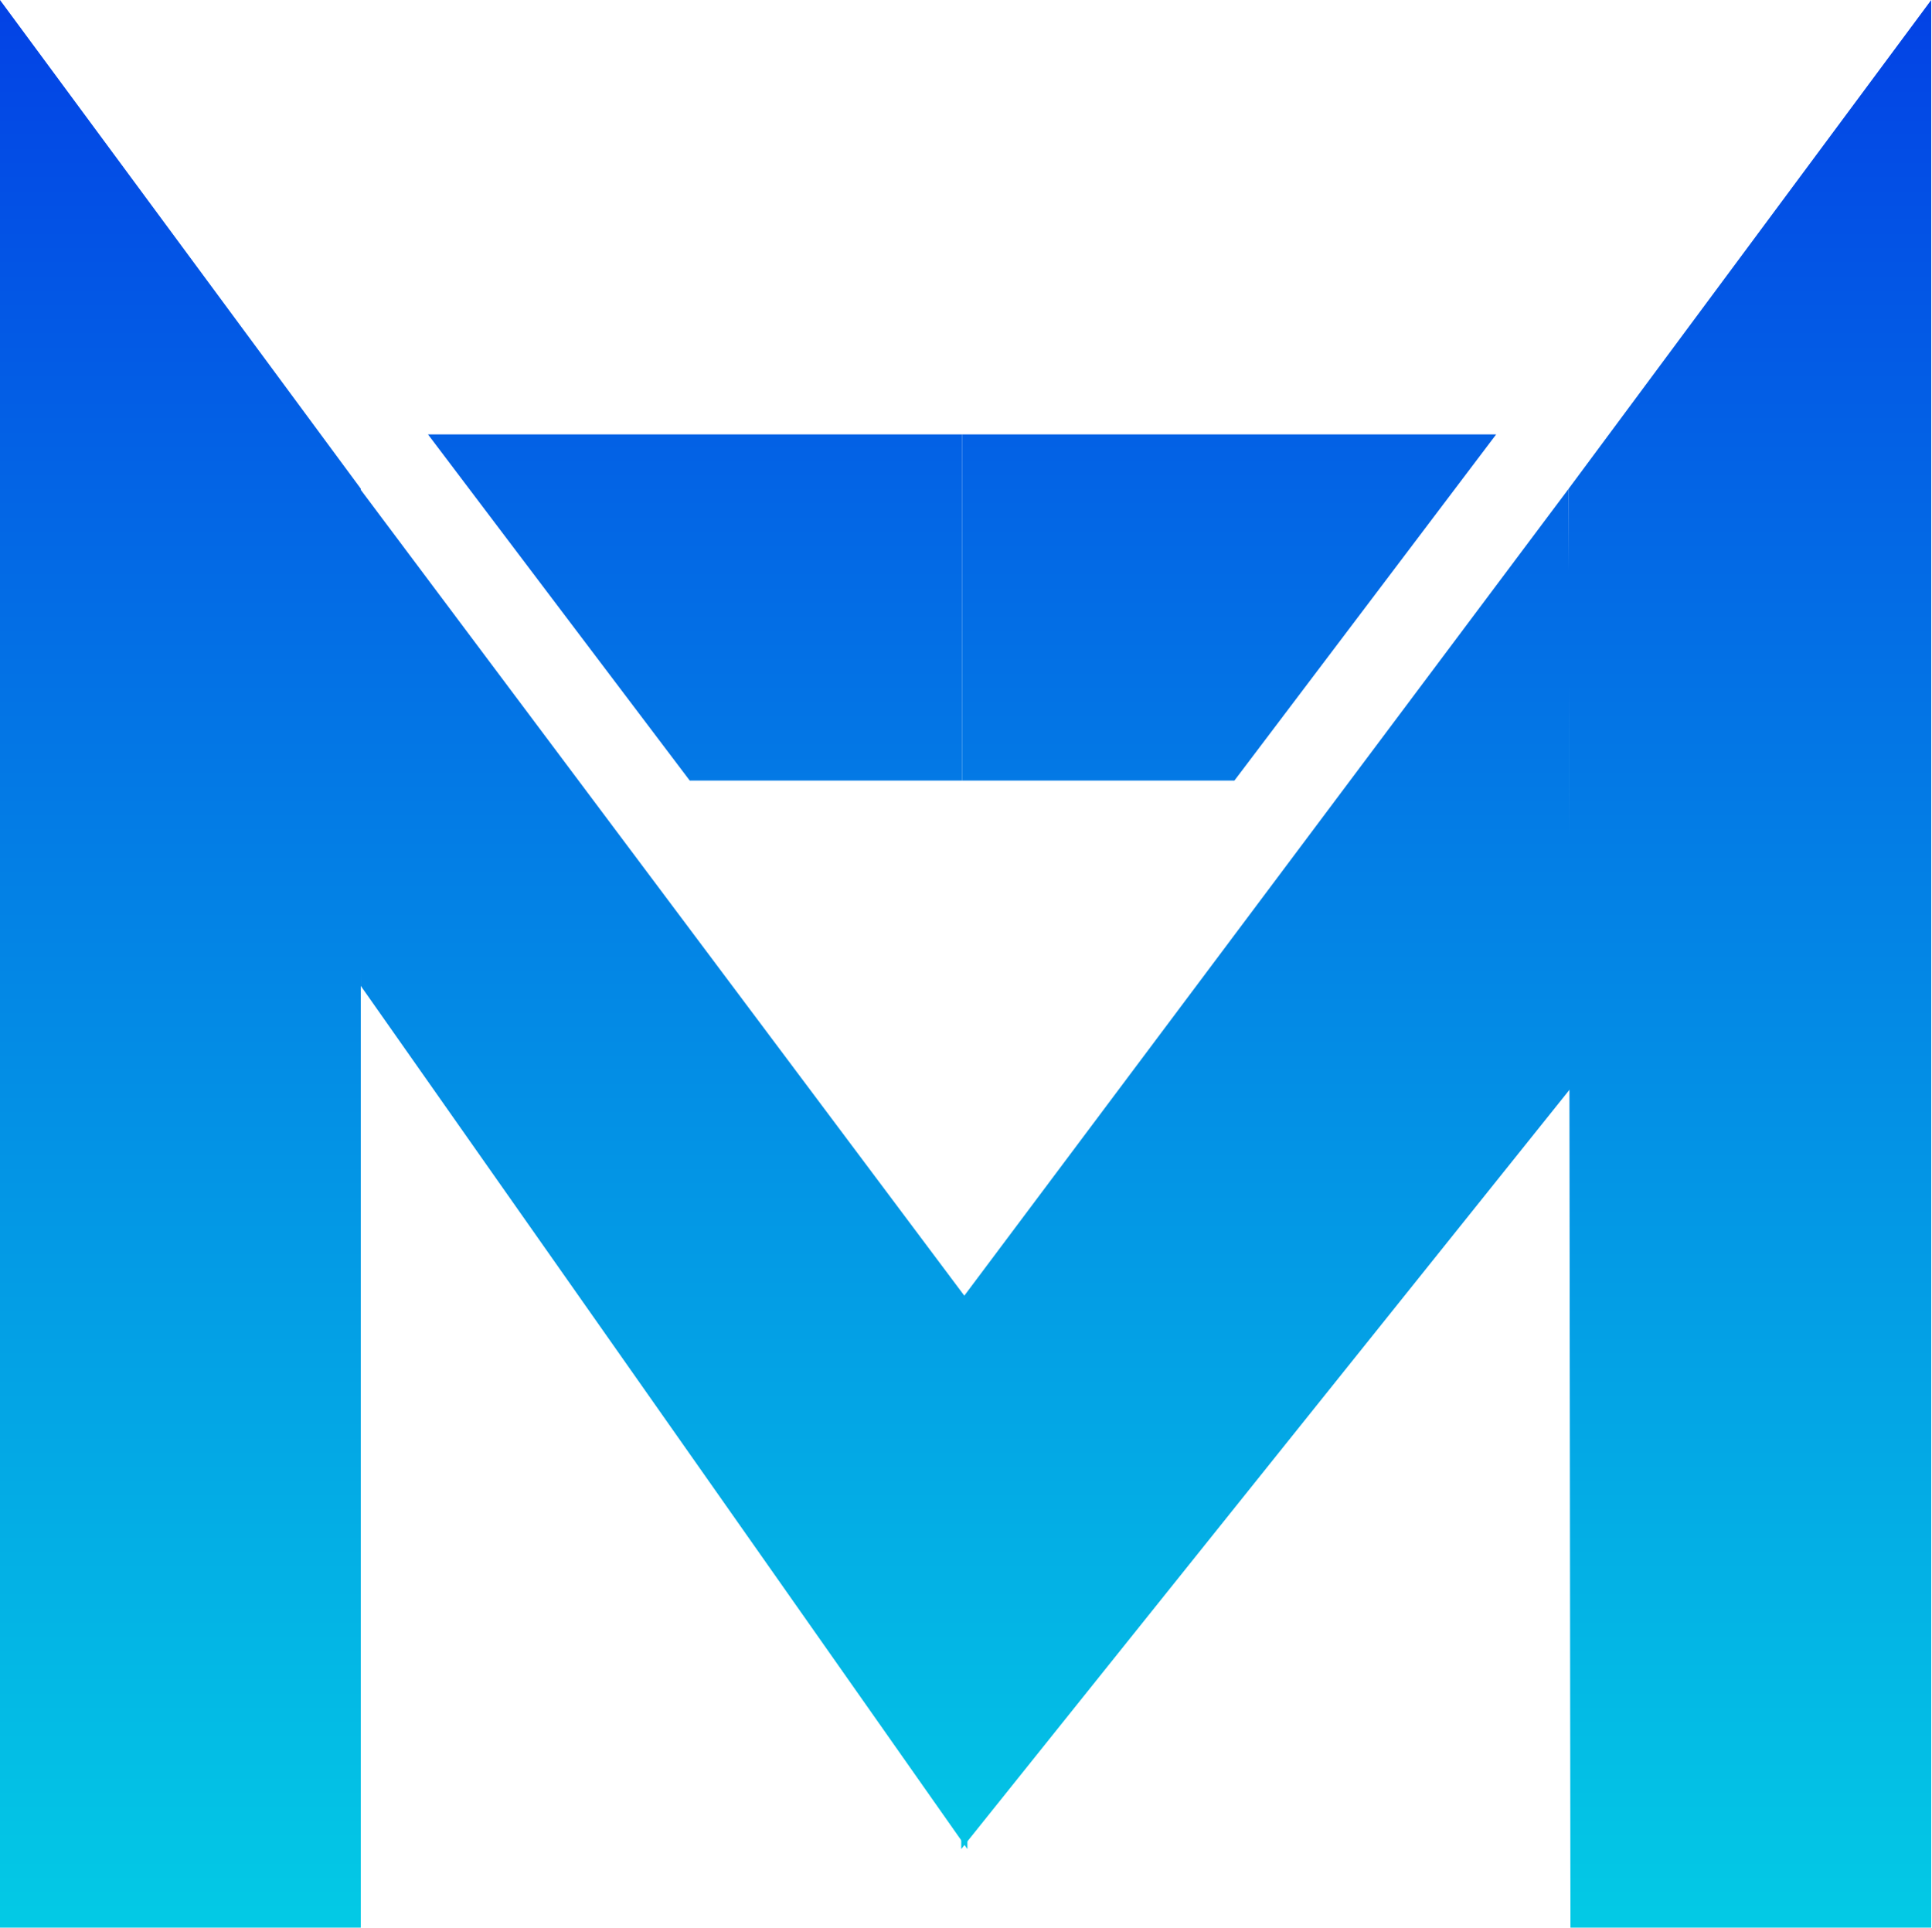
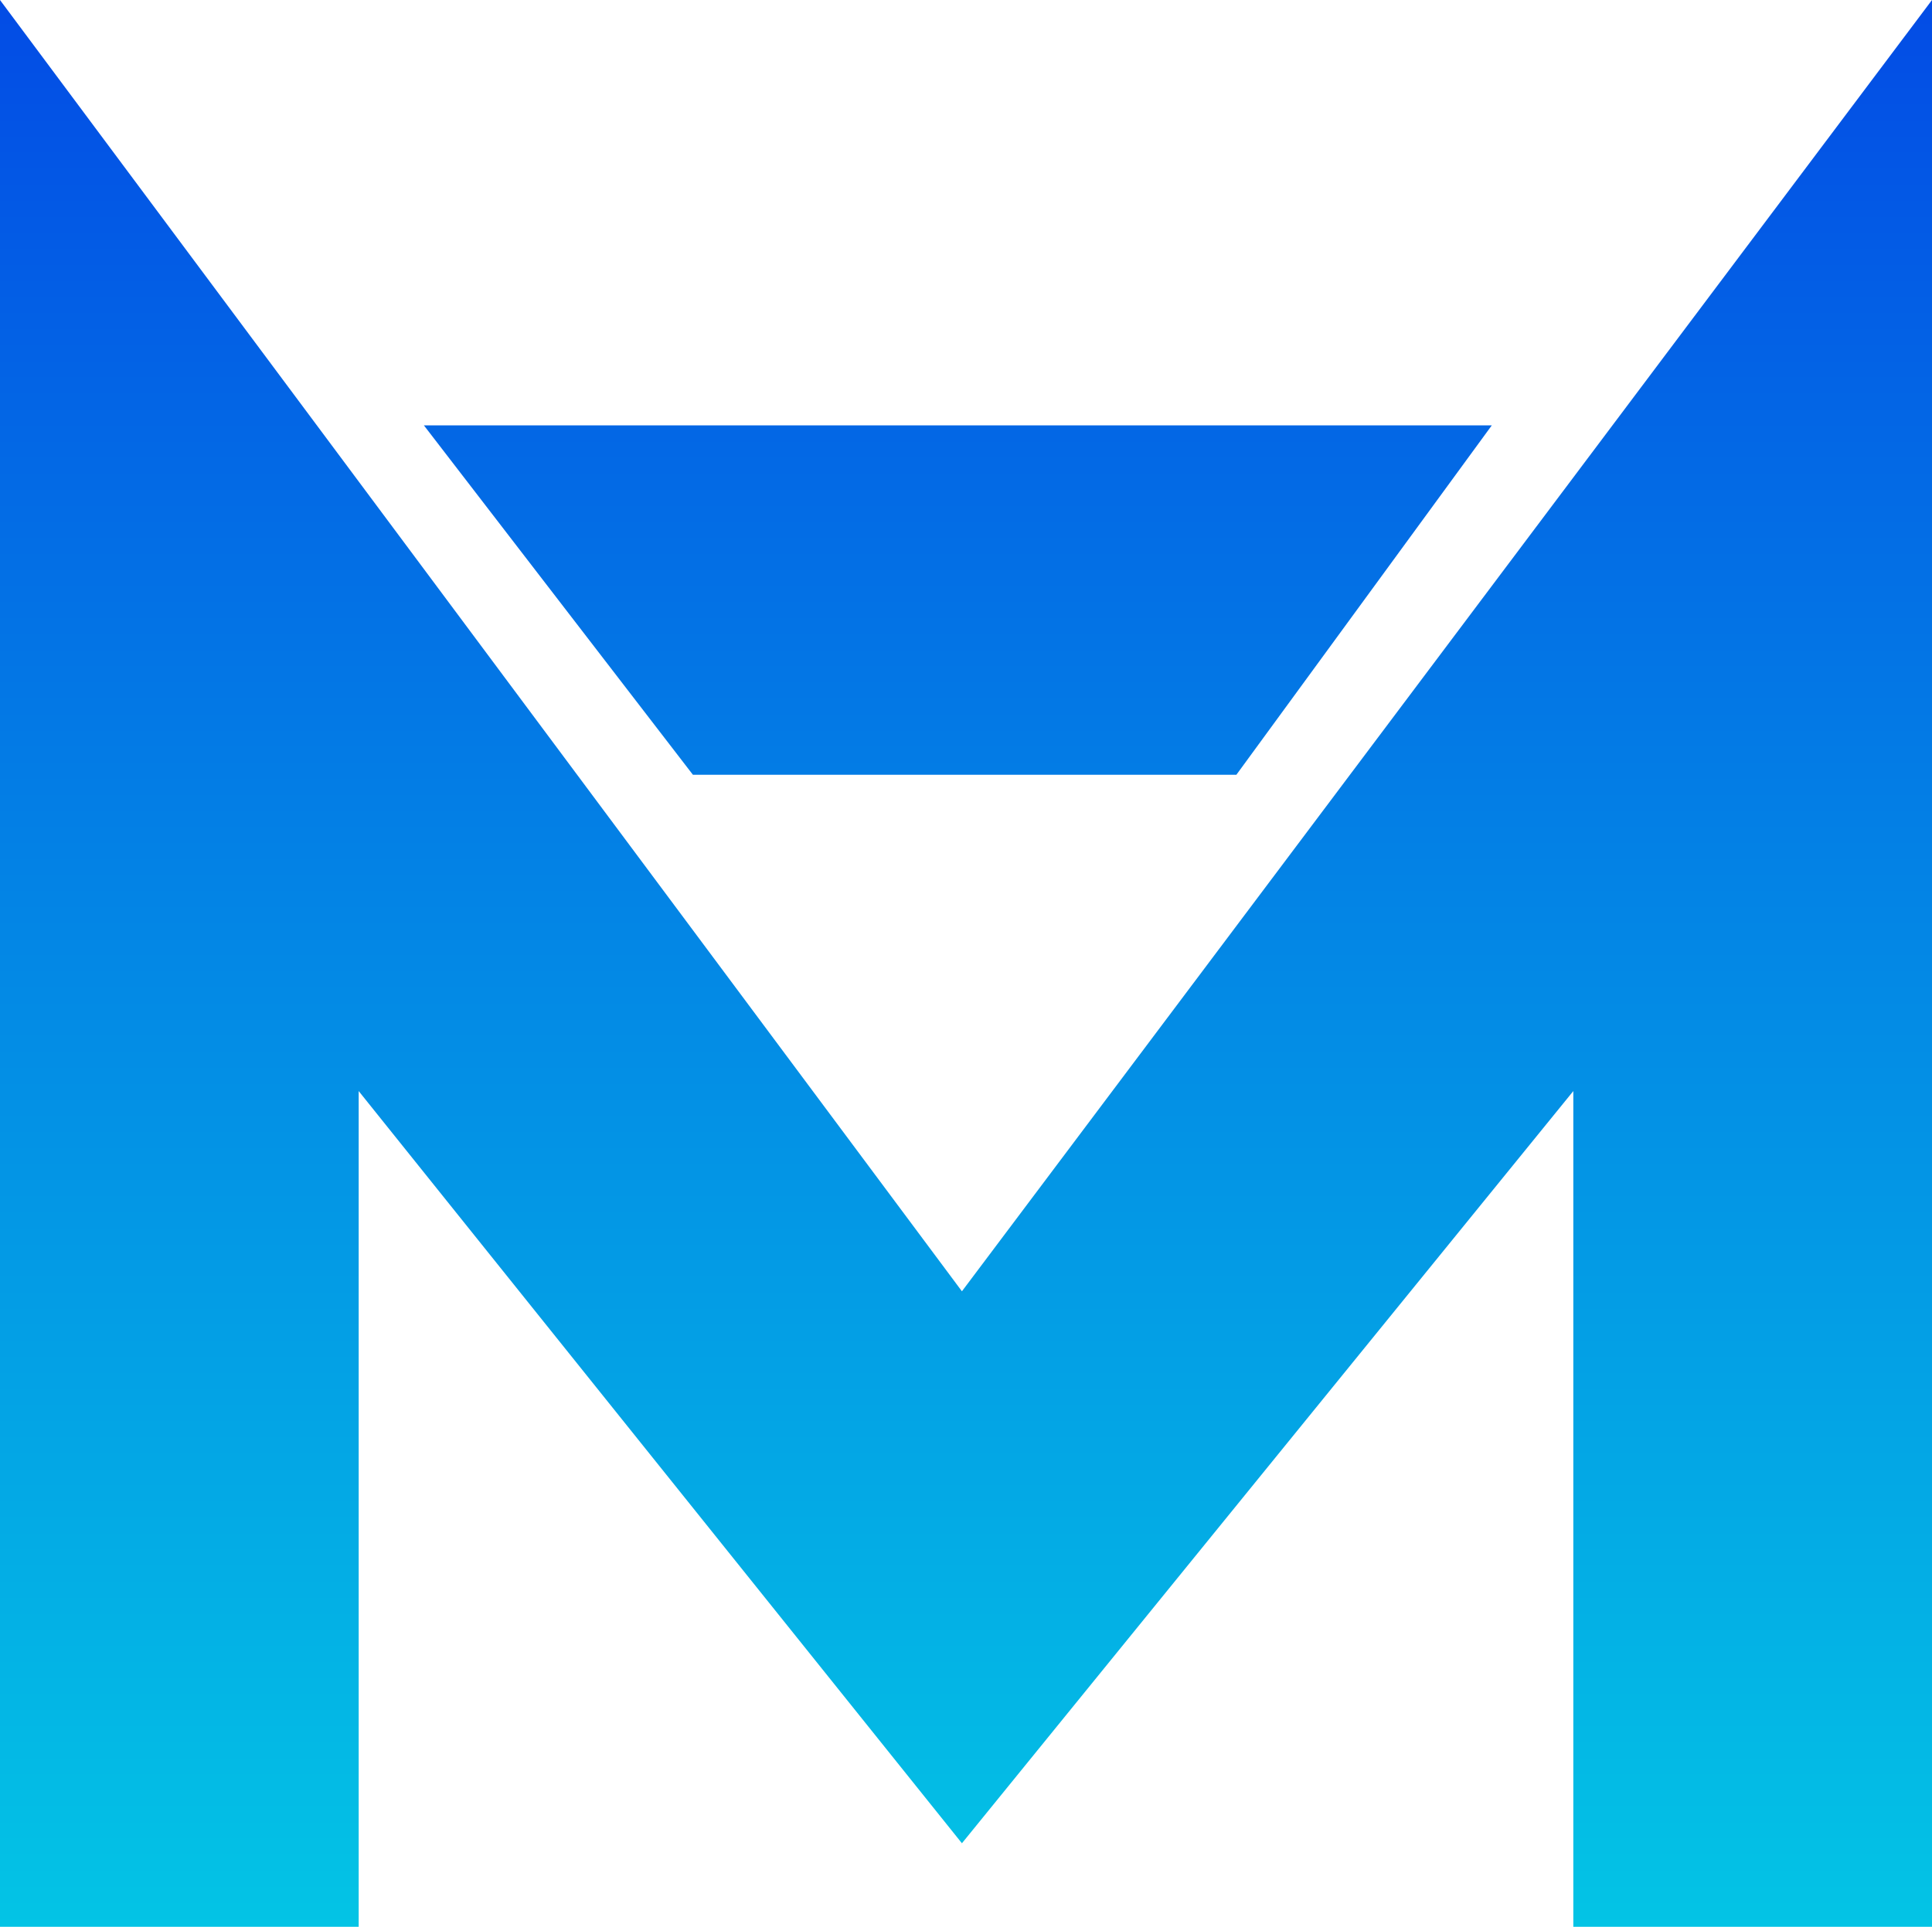
- <svg xmlns="http://www.w3.org/2000/svg" width="559" height="558" viewBox="0 0 559 558" fill="none">
-   <path d="M0 0L104.429 141.465V558H0V0Z" fill="url(#paint0_linear_405_39)" />
-   <path d="M559 0L454.063 141.465L454.571 558H559V0Z" fill="url(#paint1_linear_405_39)" />
-   <path d="M123.881 125.746L199.642 225.95H278.476V125.746H123.881Z" fill="url(#paint2_linear_405_39)" />
-   <path d="M433.071 125.746L357.309 225.95H278.476V125.746H433.071Z" fill="url(#paint3_linear_405_39)" />
-   <path d="M104.429 285.392L104.184 141.465L280.016 376.257V535.262L104.429 285.392Z" fill="url(#paint4_linear_405_39)" />
-   <path d="M454.571 315.12L454.063 141.465L278.232 376.257V535.262L454.571 315.12Z" fill="url(#paint5_linear_405_39)" />
+ <svg xmlns="http://www.w3.org/2000/svg" width="401" height="400" viewBox="0 0 401 400" fill="none">
+   <path d="M0 400H74.447L74.447 226.5L199.654 382.654L326.553 226.5L326.553 400H401V0L199.654 268.068L0 0V400Z" fill="url(#paint0_linear_495_44)" />
+   <path d="M309.633 88.305H87.983L143.819 160.841H256.617L309.633 88.305Z" fill="url(#paint1_linear_495_44)" />
  <defs>
-     <linearGradient id="paint0_linear_405_39" x1="279.5" y1="0" x2="279.5" y2="558" gradientUnits="userSpaceOnUse">
-       <stop stop-color="#0342E5" />
-       <stop offset="1" stop-color="#03CAE5" />
+     <linearGradient id="paint0_linear_495_44" x1="200.5" y1="0" x2="200.5" y2="400" gradientUnits="userSpaceOnUse">
+       <stop stop-color="#034CE5" />
+       <stop offset="1" stop-color="#03C4E5" />
    </linearGradient>
-     <linearGradient id="paint1_linear_405_39" x1="279.5" y1="0" x2="279.5" y2="558" gradientUnits="userSpaceOnUse">
-       <stop stop-color="#0342E5" />
-       <stop offset="1" stop-color="#03CAE5" />
-     </linearGradient>
-     <linearGradient id="paint2_linear_405_39" x1="279.5" y1="0" x2="279.5" y2="558" gradientUnits="userSpaceOnUse">
-       <stop stop-color="#0342E5" />
-       <stop offset="1" stop-color="#03CAE5" />
-     </linearGradient>
-     <linearGradient id="paint3_linear_405_39" x1="279.5" y1="0" x2="279.5" y2="558" gradientUnits="userSpaceOnUse">
-       <stop stop-color="#0342E5" />
-       <stop offset="1" stop-color="#03CAE5" />
-     </linearGradient>
-     <linearGradient id="paint4_linear_405_39" x1="279.5" y1="0" x2="279.5" y2="558" gradientUnits="userSpaceOnUse">
-       <stop stop-color="#0342E5" />
-       <stop offset="1" stop-color="#03CAE5" />
-     </linearGradient>
-     <linearGradient id="paint5_linear_405_39" x1="279.5" y1="0" x2="279.5" y2="558" gradientUnits="userSpaceOnUse">
-       <stop stop-color="#0342E5" />
-       <stop offset="1" stop-color="#03CAE5" />
+     <linearGradient id="paint1_linear_495_44" x1="200.5" y1="0" x2="200.5" y2="400" gradientUnits="userSpaceOnUse">
+       <stop stop-color="#034CE5" />
+       <stop offset="1" stop-color="#03C4E5" />
    </linearGradient>
  </defs>
</svg>
